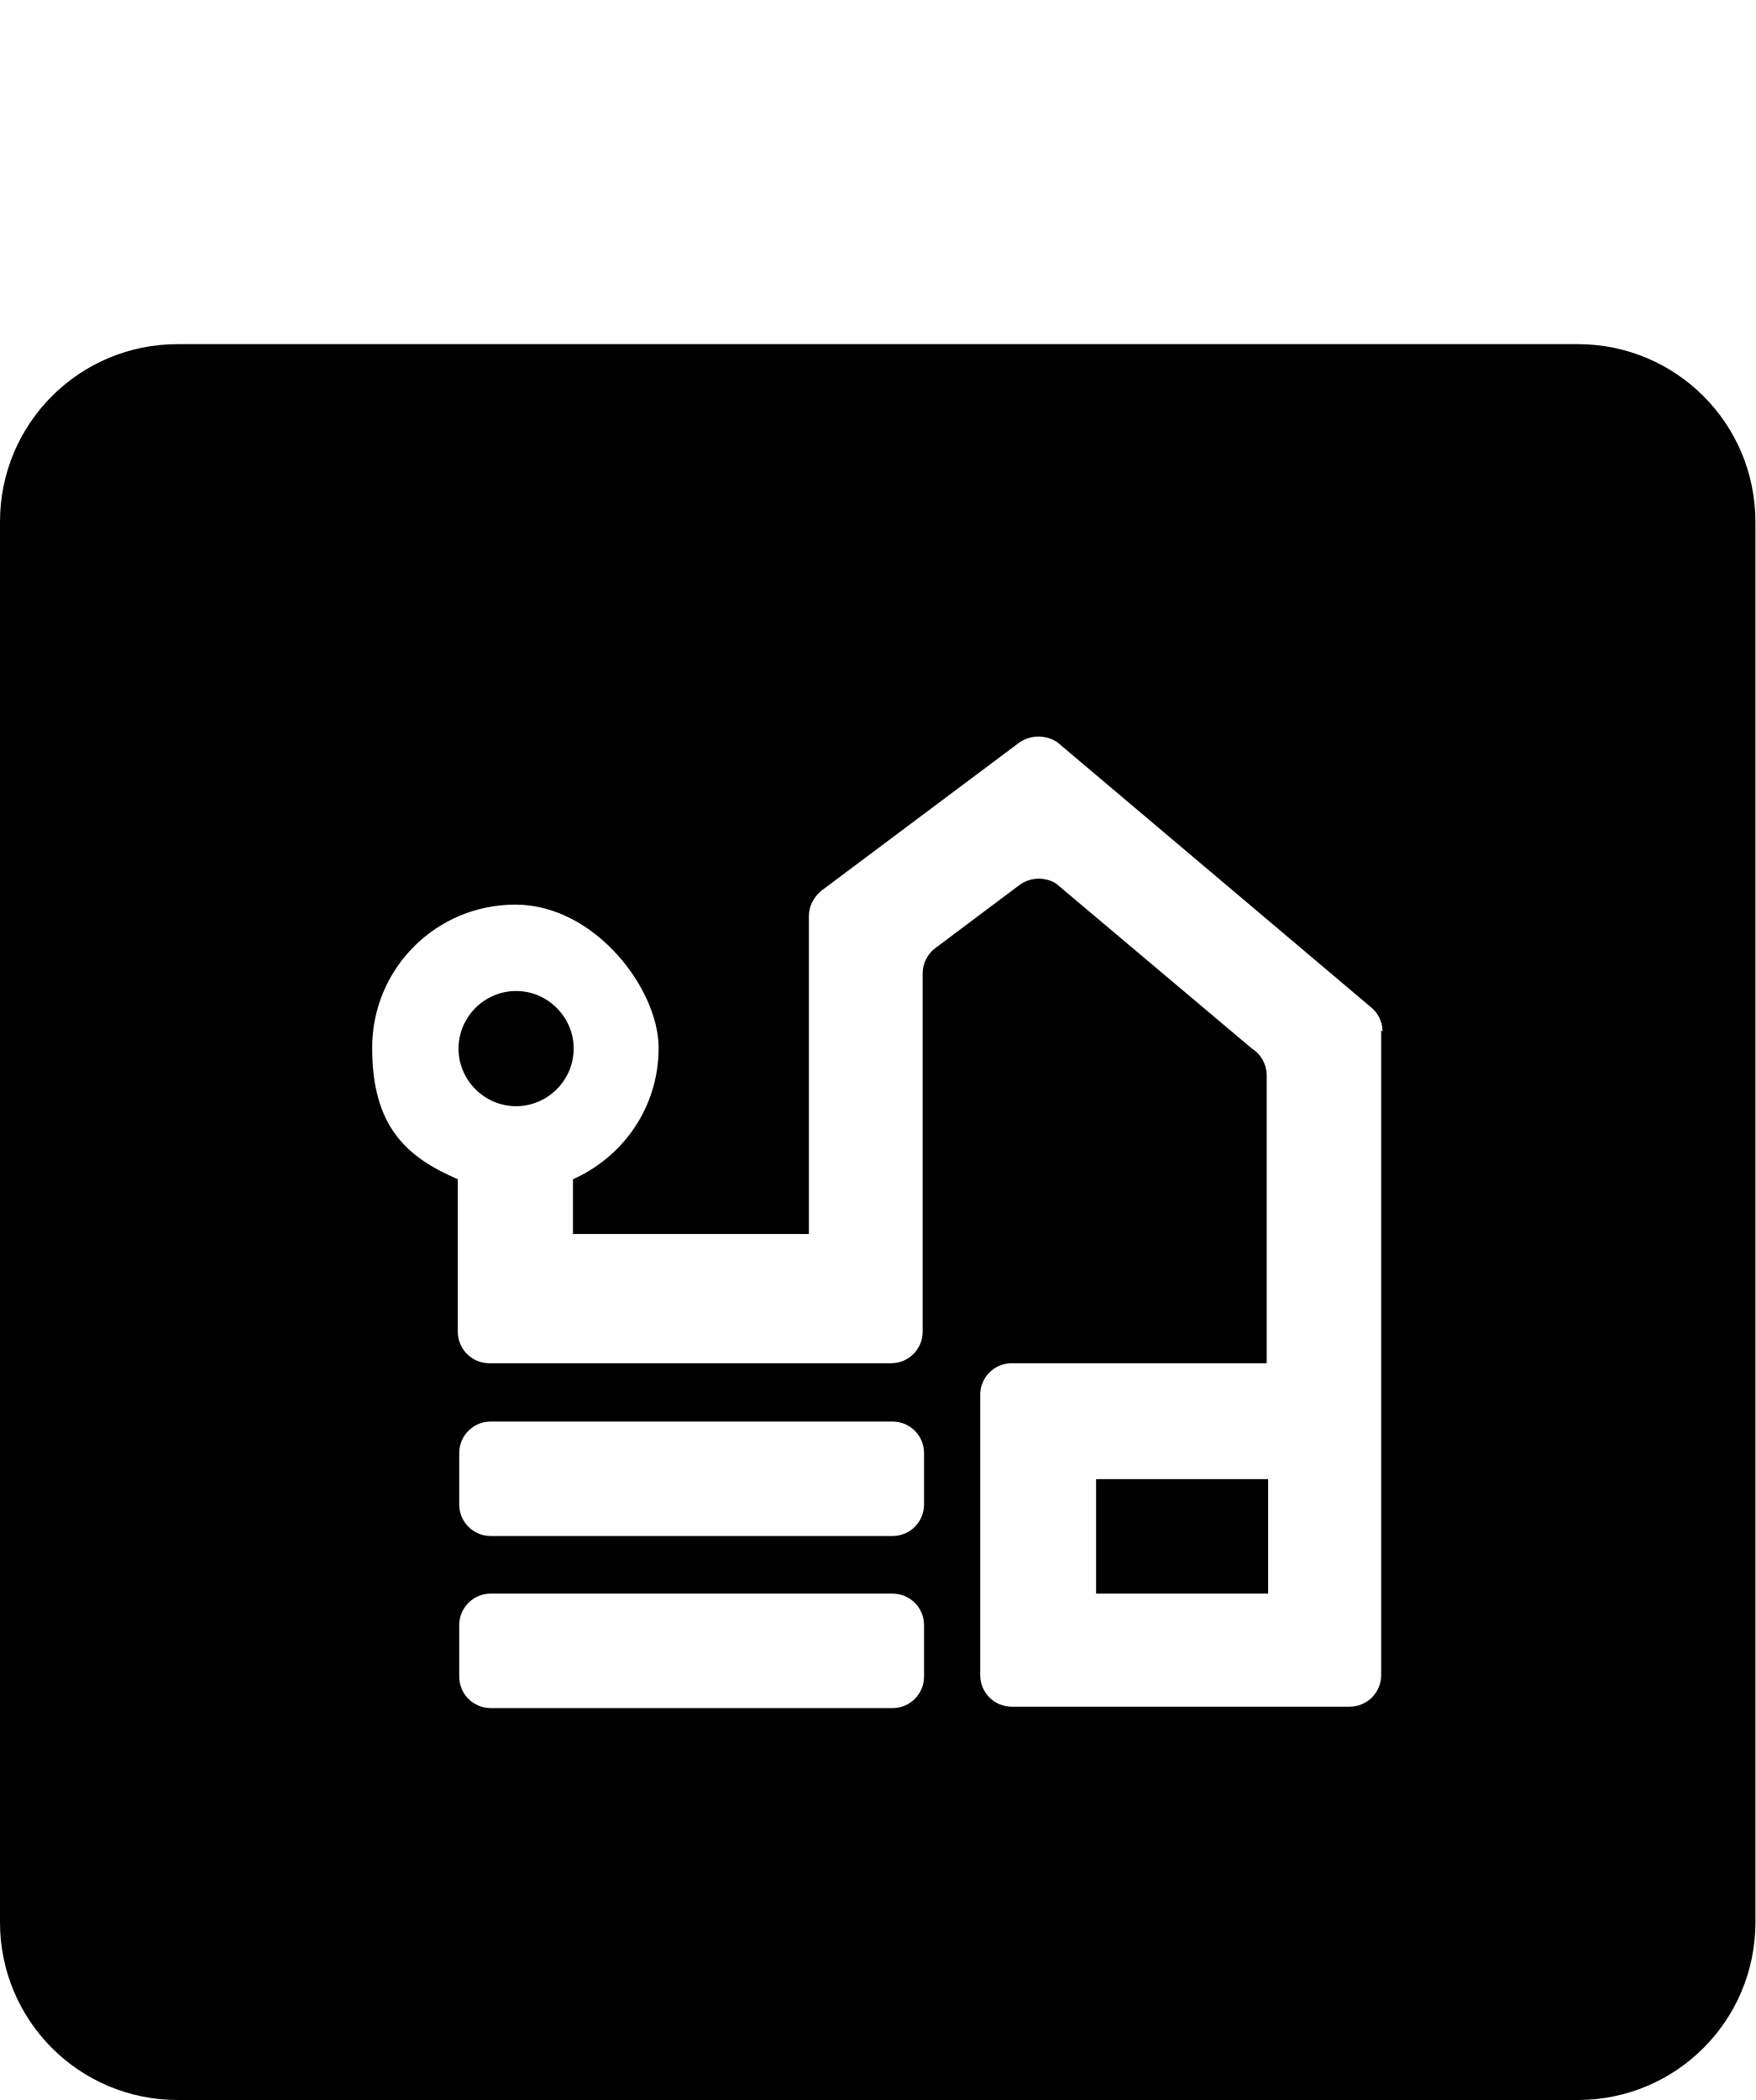
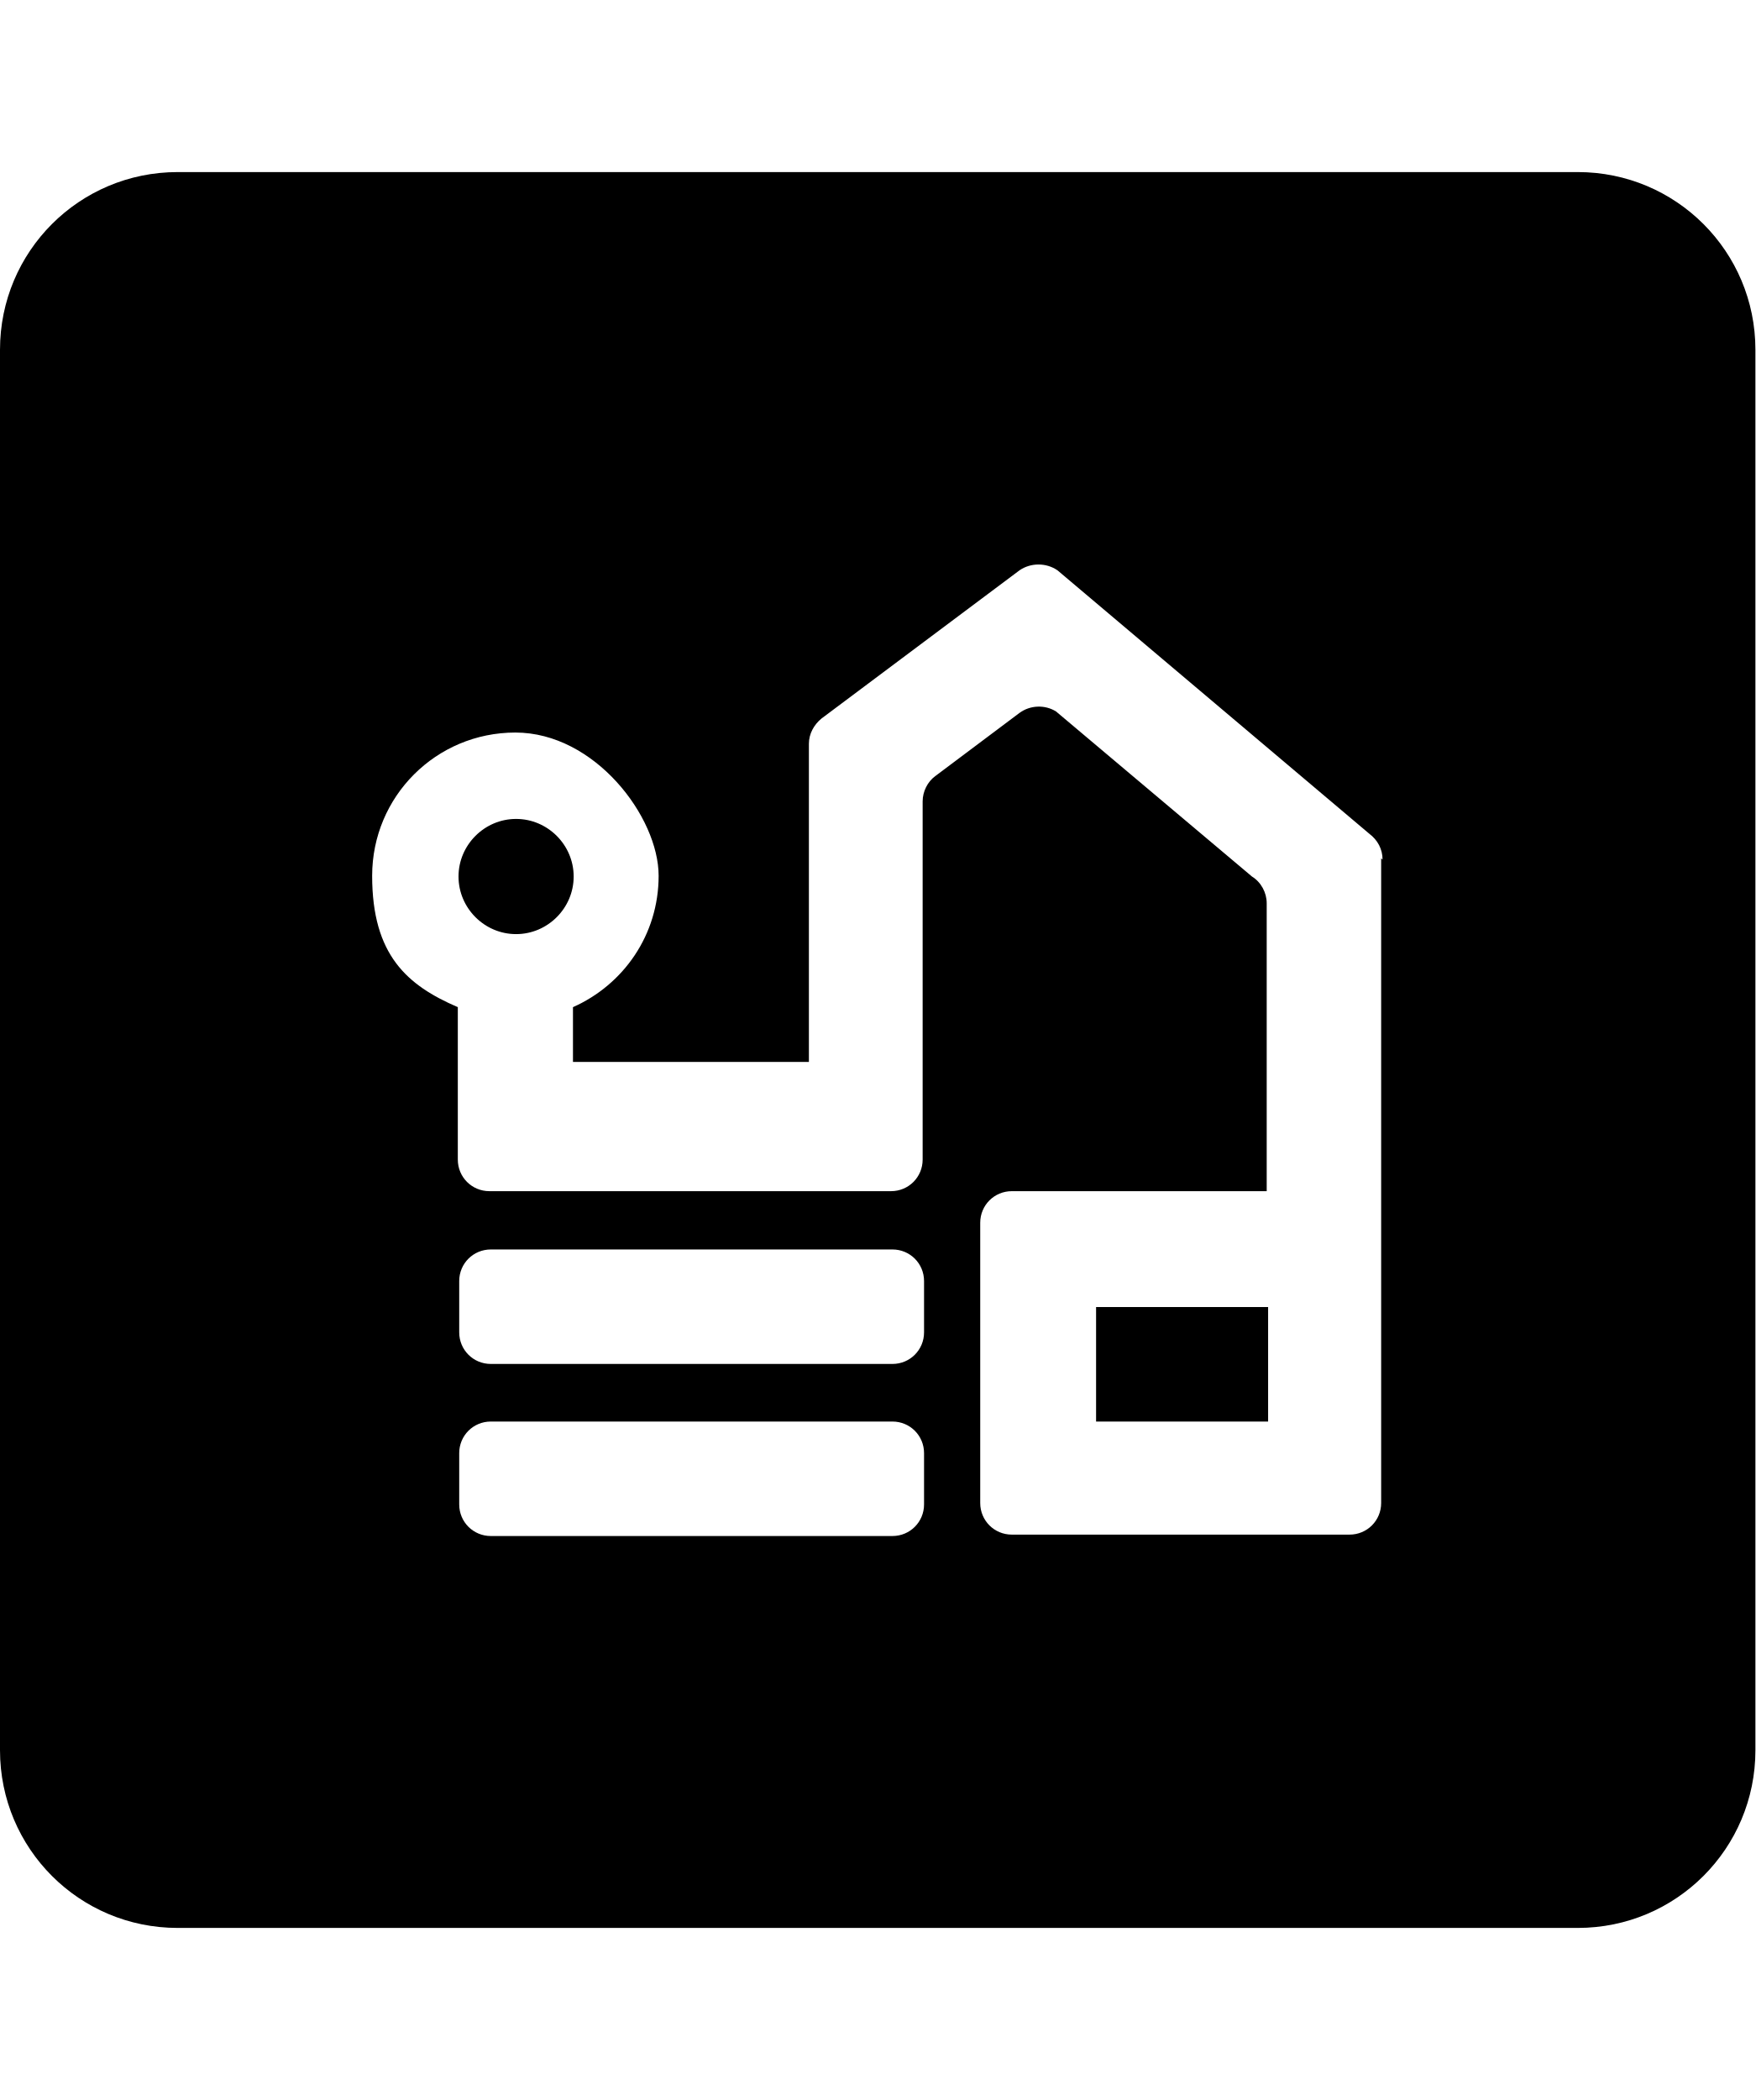
<svg xmlns="http://www.w3.org/2000/svg" id="logo-jeedom-petit-nom-blanc" version="1.1" viewBox="0 0 250 299">
  <g id="Jeedom-logomark-monochrome-on-light">
-     <path id="Jeedom-logomark-monochrome-on-light-2" d="M81.7,149.3c0,4.5-3.7,8.2-8.2,8.2s-8.2-3.7-8.2-8.2,3.7-8.2,8.2-8.2,8.2,3.7,8.2,8.2ZM156.1,226.9h24.5v-16.3h-24.5v16.3ZM250,74.3v199.4c0,14-11.3,25.3-25.3,25.3H25.3c-14,0-25.3-11.3-25.3-25.3V74.3c0-14,11.3-25.3,25.3-25.3h199.4c14,0,25.3,11.3,25.3,25.3ZM131.6,231.4c0-2.5-2-4.5-4.5-4.5h-57.2c-2.5,0-4.5,2-4.5,4.5v7.3c0,2.5,2,4.5,4.5,4.5h57.2c2.5,0,4.5-2,4.5-4.5v-7.3ZM131.6,206.9c0-2.5-2-4.5-4.5-4.5h-57.2c-2.5,0-4.5,2-4.5,4.5v7.3c0,2.5,2,4.5,4.5,4.5h57.2c2.5,0,4.5-2,4.5-4.5v-7.3ZM196.9,146.9c0-1.5-.7-2.8-1.9-3.7l-44.4-37.5c-1.6-1.1-3.8-1.1-5.4,0l-28.2,21.1c-1.1.9-1.8,2.2-1.8,3.6v45.3h-33.6v-7.8c7.2-3.2,12.2-10.3,12.2-18.7s-9.1-20.4-20.4-20.4-20.4,9.1-20.4,20.4,5,15.6,12.2,18.7v21.7c0,2.5,2,4.5,4.5,4.5h57.2c2.5,0,4.5-2,4.5-4.5v-51c0-1.4.7-2.8,1.8-3.6l12-9c1.5-1.1,3.6-1.2,5.2-.2l27.9,23.5c1.3.8,2.1,2.3,2.1,3.8v41h-36.3c-2.5,0-4.5,2-4.5,4.5v39.9c0,2.5,2,4.5,4.5,4.5h48.1c2.5,0,4.5-2,4.5-4.5v-91.8h0Z" />
+     <path id="Jeedom-logomark-monochrome-on-light-2" d="M81.7,124.8c0,4.5-3.7,8.2-8.2,8.2s-8.2-3.7-8.2-8.2,3.7-8.2,8.2-8.2,8.2,3.7,8.2,8.2ZM156.1,202.4h24.5v-16.3h-24.5v16.3ZM250,49.8v199.4c0,14-11.3,25.3-25.3,25.3H25.3c-14,0-25.3-11.3-25.3-25.3V49.8c0-14,11.3-25.3,25.3-25.3h199.4c14,0,25.3,11.3,25.3,25.3ZM131.6,206.9c0-2.5-2-4.5-4.5-4.5h-57.2c-2.5,0-4.5,2-4.5,4.5v7.3c0,2.5,2,4.5,4.5,4.5h57.2c2.5,0,4.5-2,4.5-4.5v-7.3ZM131.6,182.4c0-2.5-2-4.5-4.5-4.5h-57.2c-2.5,0-4.5,2-4.5,4.5v7.3c0,2.5,2,4.5,4.5,4.5h57.2c2.5,0,4.5-2,4.5-4.5v-7.3ZM196.9,122.4c0-1.5-.7-2.8-1.9-3.7l-44.4-37.5c-1.6-1.1-3.8-1.1-5.4,0l-28.2,21.1c-1.1.9-1.8,2.2-1.8,3.6v45.3h-33.6v-7.8c7.2-3.2,12.2-10.3,12.2-18.7s-9.1-20.4-20.4-20.4-20.4,9.1-20.4,20.4,5,15.6,12.2,18.7v21.7c0,2.5,2,4.5,4.5,4.5h57.2c2.5,0,4.5-2,4.5-4.5v-51c0-1.4.7-2.8,1.8-3.6l12-9c1.5-1.1,3.6-1.2,5.2-.2l27.9,23.5c1.3.8,2.1,2.3,2.1,3.8v41h-36.3c-2.5,0-4.5,2-4.5,4.5v39.9c0,2.5,2,4.5,4.5,4.5h48.1c2.5,0,4.5-2,4.5-4.5v-91.8h0Z" />
  </g>
</svg>
